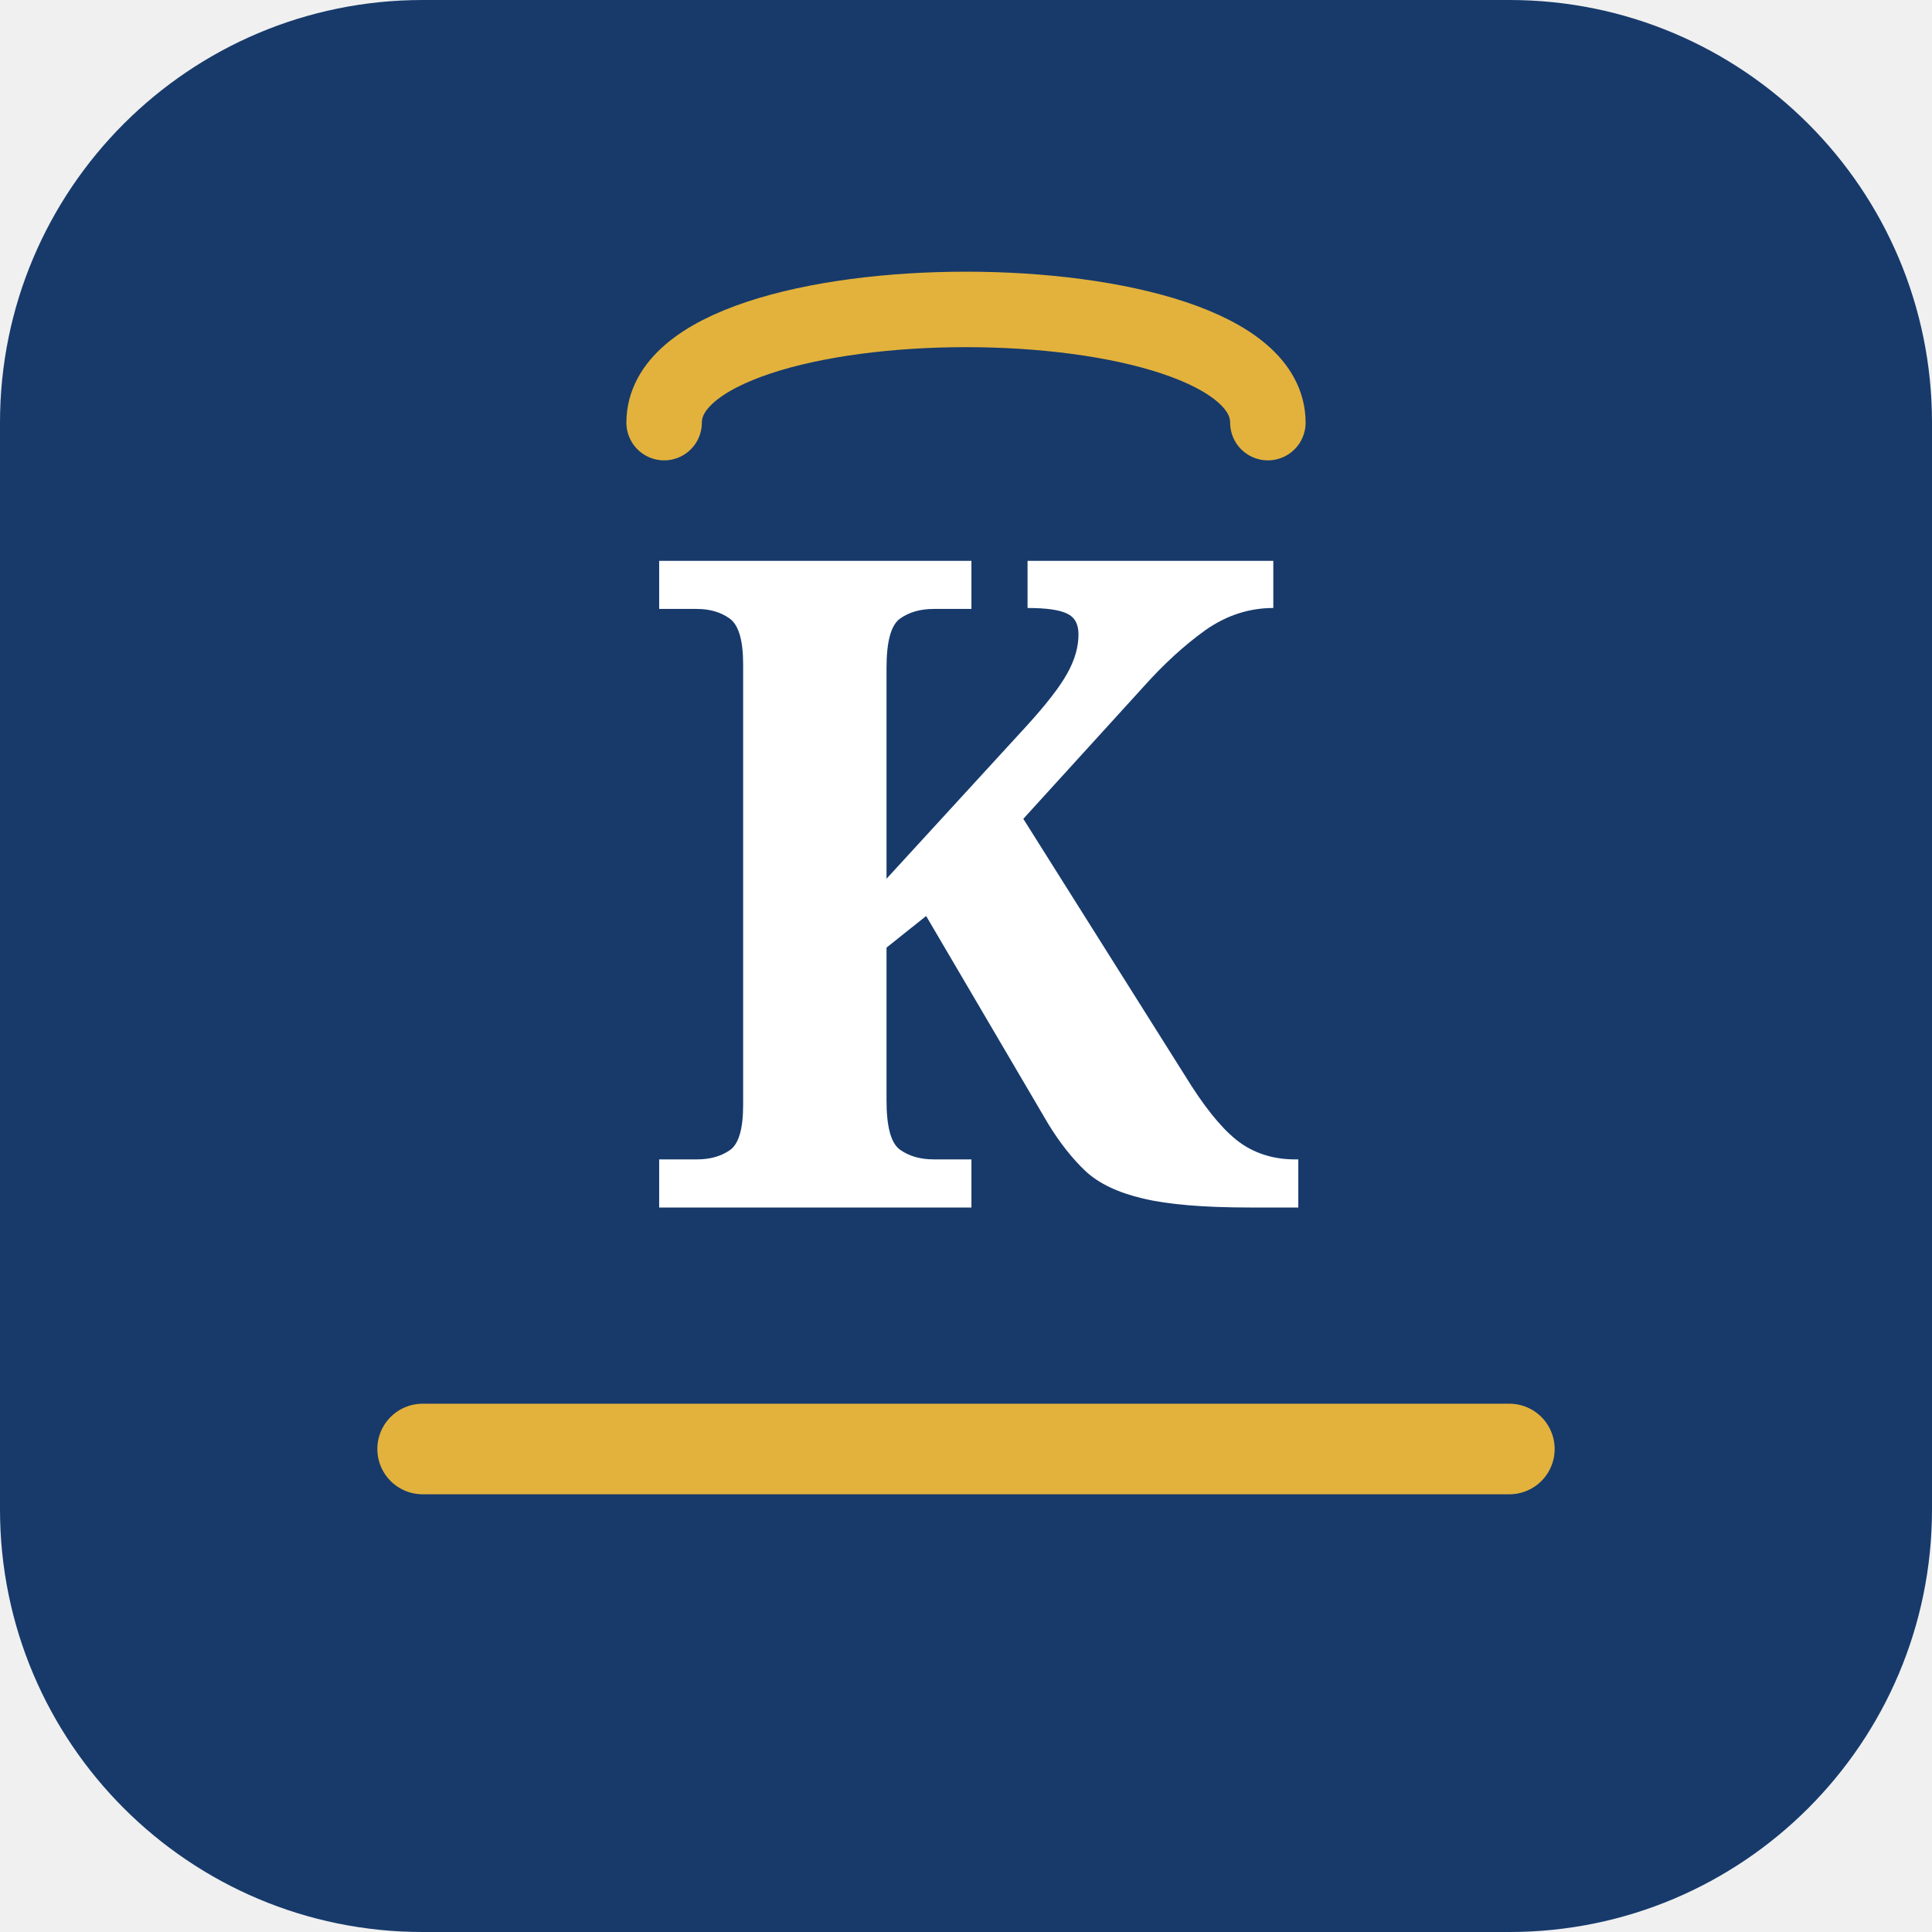
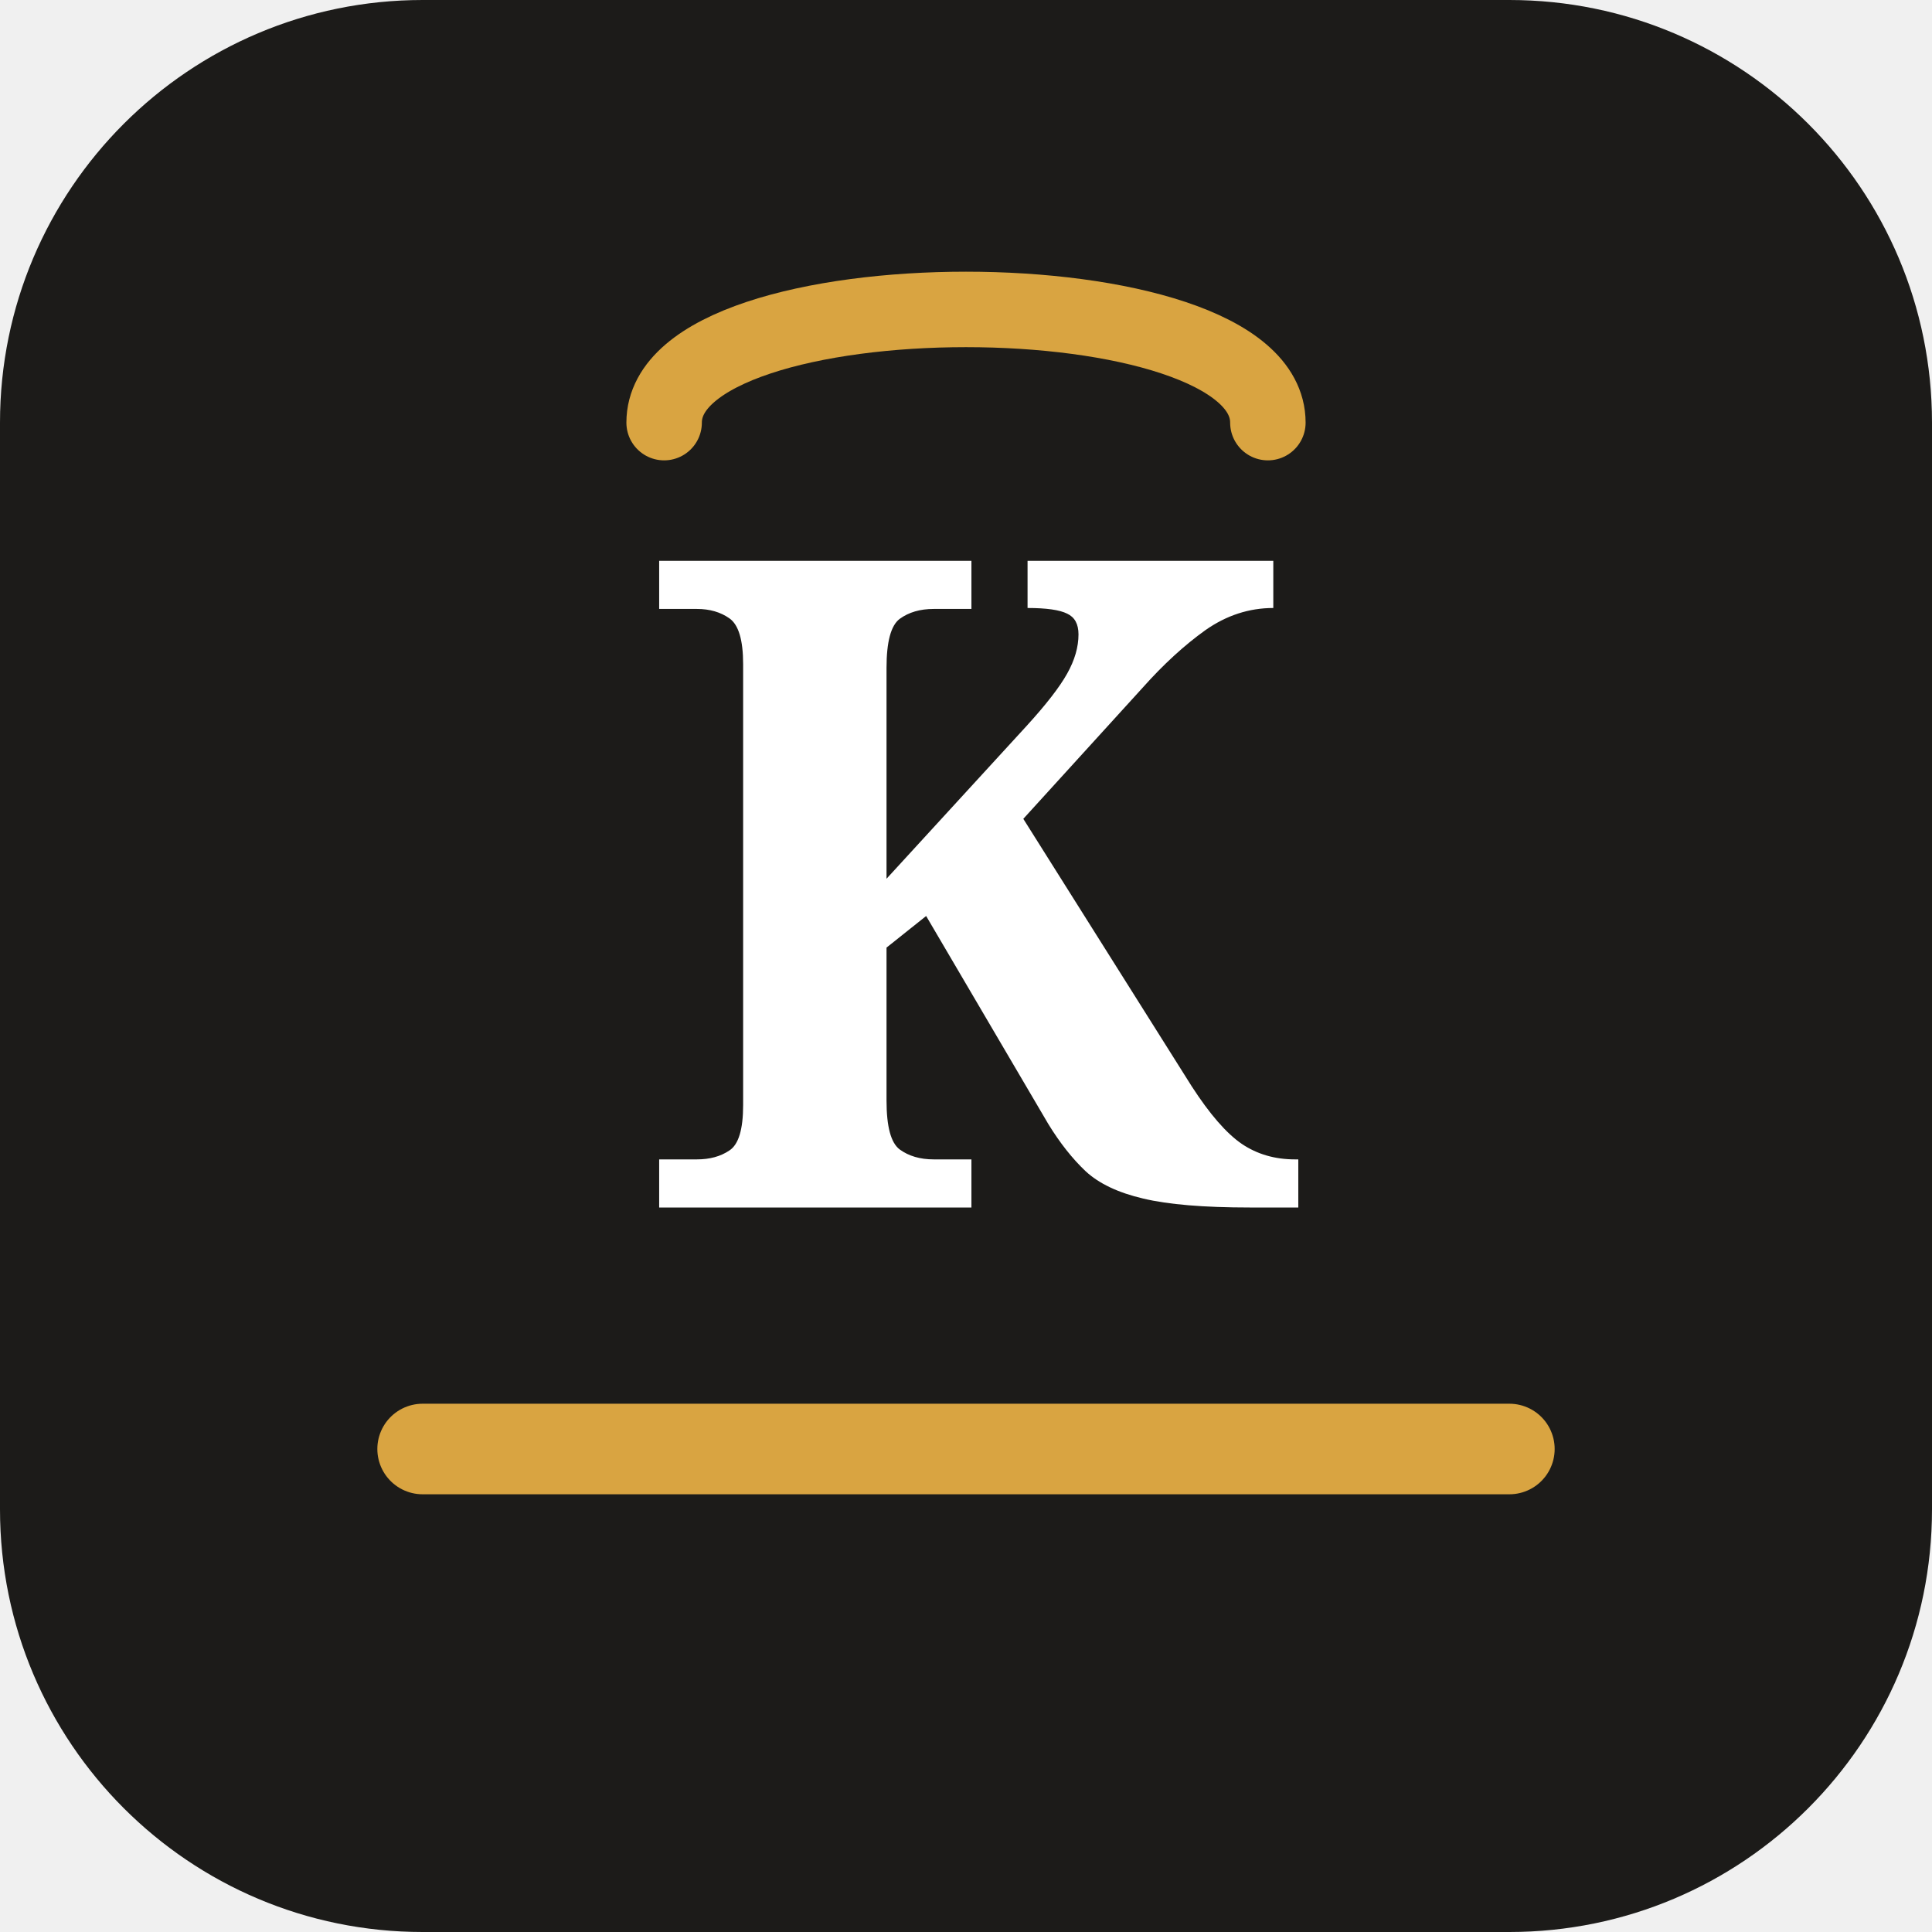
<svg xmlns="http://www.w3.org/2000/svg" viewBox="0 0 64 64">
-   <rect width="64" height="64" rx="14" fill="#173a6b" />
-   <path d="M0 46h64v4H0z" fill="#e3b23c" opacity=".0" />
+   <rect width="64" height="64" rx="14" fill="#1c1b19" />
+   <path d="M0 46h64v4H0z" fill="#d9a441" opacity=".0" />
  <text x="32" y="40" text-anchor="middle" font-family="Georgia,serif" font-size="30" font-weight="700" fill="#fff">K</text>
-   <path d="M14 48h36" stroke="#e3b23c" stroke-width="3" stroke-linecap="round" />
-   <path d="M22 14c0-5 20-5 20 0" fill="none" stroke="#e3b23c" stroke-width="2.5" stroke-linecap="round" />
+   <path d="M14 48h36" stroke="#d9a441" stroke-width="3" stroke-linecap="round" />
+   <path d="M22 14c0-5 20-5 20 0" fill="none" stroke="#d9a441" stroke-width="2.5" stroke-linecap="round" />
</svg>
